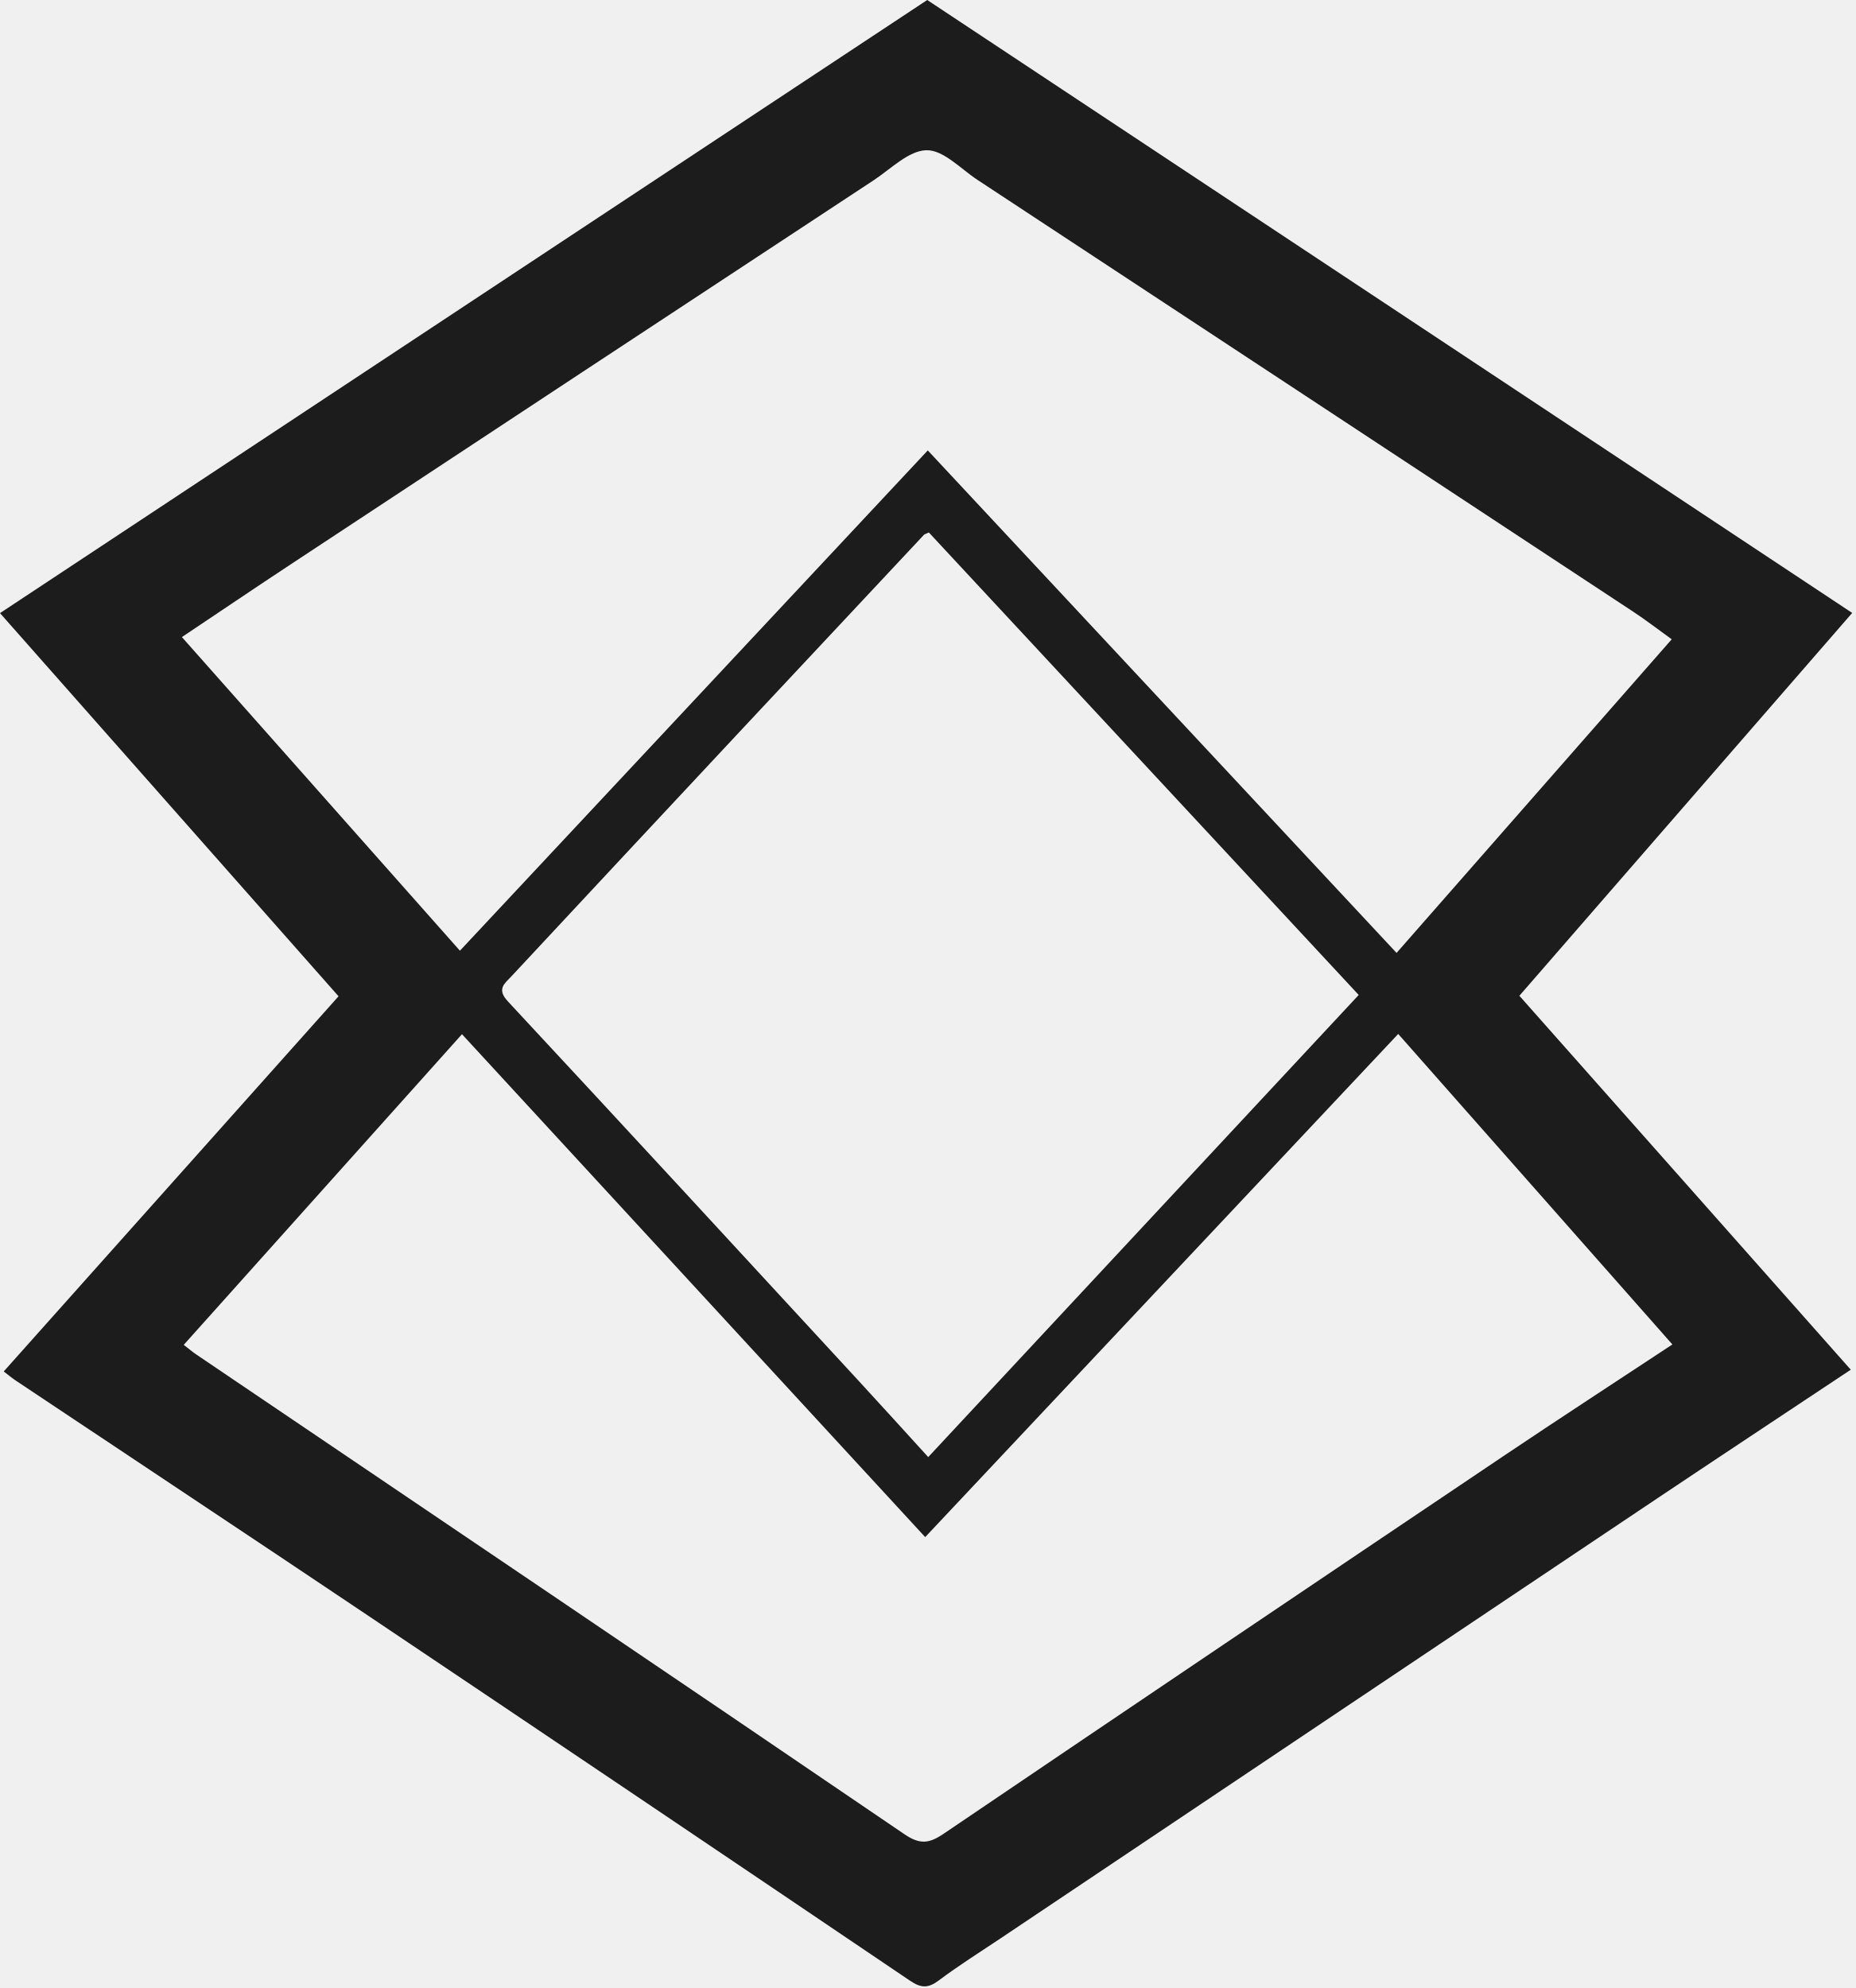
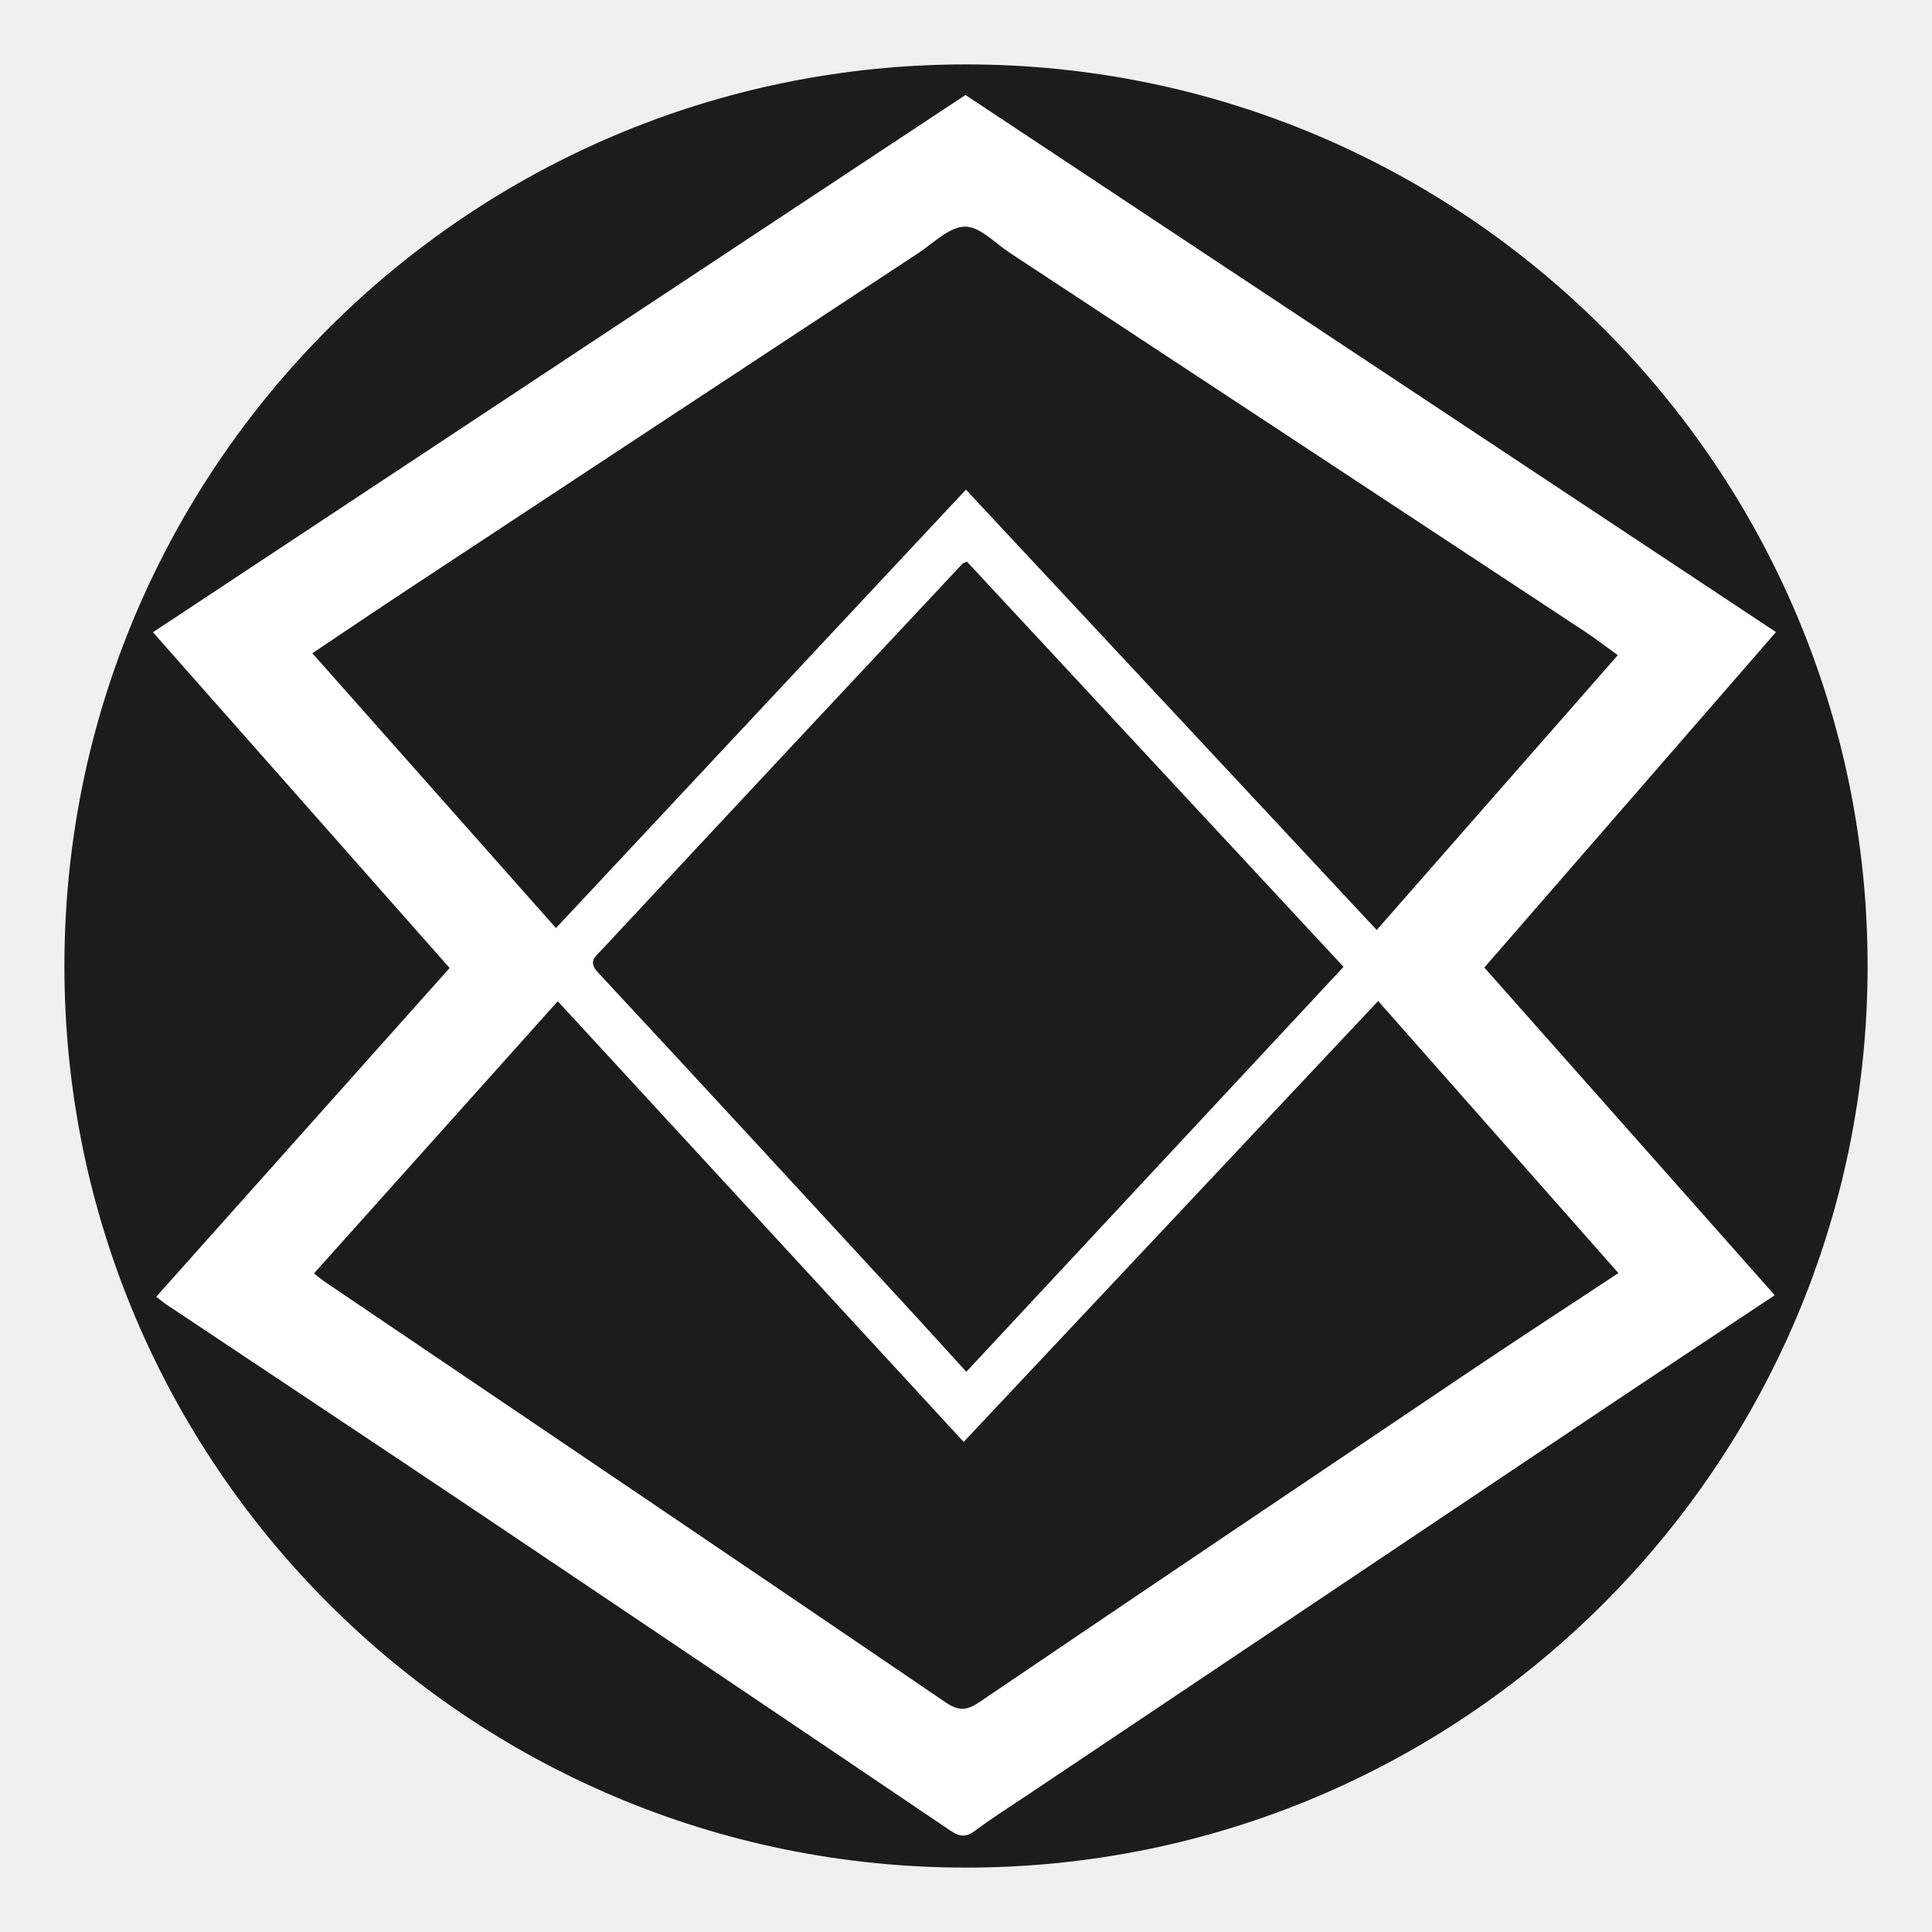
- <svg xmlns="http://www.w3.org/2000/svg" width="505" height="541" viewBox="0 0 505 541" fill="none">
+ <svg xmlns="http://www.w3.org/2000/svg" width="600" height="600" viewBox="0 0 600 600" fill="none">
  <style>
-     .brand-favicon {
-       fill: #1C1C1C; /* Premium charcoal grey matching Moncatu --ink token on light tabs */
+     .bg-circle {
+       fill: #1C1C1C; /* Dark charcoal background on light browser tabs */
+       transition: fill 0.3s ease;
+     }
+     .brand-logo {
+       fill: #FFFFFF; /* Crisp white logo inside the dark background */
      transition: fill 0.3s ease;
    }
    @media (prefers-color-scheme: dark) {
-       .brand-favicon {
-         fill: #FFFFFF; /* Pure white for high-contrast crisp rendering on dark tabs */
+       .bg-circle {
+         fill: #FFFFFF; /* Inverted white background on dark browser tabs */
+       }
+       .brand-logo {
+         fill: #1C1C1C; /* Dark charcoal logo inside the white background */
      }
    }
  </style>
-   <path class="brand-favicon" d="M503.66 372.74C484.85 385.24 466.95 397.07 449.12 409.01C390.2 448.46 331.31 487.94 272.41 527.41C266.74 531.21 260.94 534.84 255.49 538.93C252.61 541.09 250.69 541.07 247.65 539.02C198 505.44 148.29 471.96 98.52 438.56C67.14 417.5 35.64 396.62 4.2 375.64C3.25 375 2.37 374.25 1.01 373.22C31.38 339.19 61.59 305.34 92.13 271.12C61.43 236.38 31 201.94 0 166.85C84.18 111.19 167.97 55.78 252.33 0C336.04 55.47 419.67 110.89 504.04 166.8C473.67 201.73 443.68 236.23 413.47 270.98C443.56 304.94 473.36 338.56 503.66 372.75V372.74ZM125.16 258.72C167.95 212.96 210.12 167.87 252.48 122.57C295.1 168.26 337.34 213.54 380.05 259.32C405.1 230.77 429.94 202.46 454.93 173.97C451.02 171.16 447.87 168.72 444.55 166.53C385.07 127.33 325.57 88.15 266.06 48.99C261.48 45.98 256.75 40.81 252.16 40.88C247.31 40.95 242.44 45.96 237.74 49.06C184.92 83.82 132.13 118.61 79.35 153.42C69.52 159.9 59.77 166.5 49.5 173.37C74.83 201.94 99.76 230.07 125.16 258.72ZM251.77 418.29C209.51 372.41 167.8 327.13 125.72 281.44C100.31 309.81 75.24 337.8 50 365.98C51.39 367.05 52.38 367.9 53.46 368.63C117.7 412.09 181.99 455.47 246.09 499.13C250.37 502.04 252.85 501.69 256.8 499.02C307.5 464.66 358.29 430.44 409.12 396.26C424.14 386.16 439.31 376.3 455.11 365.87C430.08 337.52 405.36 309.52 380.5 281.37C337.43 327.18 294.88 372.44 251.78 418.29H251.77ZM252.78 144.9C251.98 145.28 251.62 145.34 251.42 145.56C234.91 163.18 218.41 180.8 201.92 198.44C181 220.83 160.09 243.23 139.21 265.65C137.37 267.63 135.04 269.11 138.21 272.51C170.2 306.89 202 341.44 233.84 375.96C240.03 382.67 246.15 389.45 252.6 396.52C291.82 354.42 330.67 312.71 369.75 270.76C330.39 228.41 291.53 186.6 252.78 144.91V144.9Z" />
+   <circle class="bg-circle" cx="300" cy="300" r="280" />
+   <g transform="translate(47.5, 29.5)">
+     <path class="brand-logo" d="M503.66 372.74C484.85 385.24 466.95 397.07 449.12 409.01C390.2 448.46 331.31 487.94 272.41 527.41C266.74 531.21 260.94 534.84 255.49 538.93C252.61 541.09 250.69 541.07 247.65 539.02C198 505.44 148.29 471.96 98.52 438.56C67.14 417.5 35.64 396.62 4.2 375.64C3.25 375 2.37 374.25 1.01 373.22C31.38 339.19 61.59 305.34 92.13 271.12C61.43 236.38 31 201.94 0 166.85C84.18 111.19 167.97 55.78 252.33 0C336.04 55.47 419.67 110.89 504.04 166.8C473.67 201.73 443.68 236.23 413.47 270.98C443.56 304.94 473.36 338.56 503.66 372.75V372.74ZM125.16 258.72C167.95 212.96 210.12 167.87 252.48 122.57C295.1 168.26 337.34 213.54 380.05 259.32C405.1 230.77 429.94 202.46 454.93 173.97C451.02 171.16 447.87 168.72 444.55 166.53C385.07 127.33 325.57 88.15 266.06 48.99C261.48 45.98 256.75 40.81 252.16 40.88C247.31 40.95 242.44 45.96 237.74 49.06C184.92 83.82 132.13 118.61 79.35 153.42C69.52 159.9 59.77 166.5 49.5 173.37C74.83 201.94 99.76 230.07 125.16 258.72ZM251.77 418.29C209.51 372.41 167.8 327.13 125.72 281.44C100.31 309.81 75.24 337.8 50 365.98C51.39 367.05 52.38 367.9 53.46 368.63C117.7 412.09 181.99 455.47 246.09 499.13C250.37 502.04 252.85 501.69 256.8 499.02C307.5 464.66 358.29 430.44 409.12 396.26C424.14 386.16 439.31 376.3 455.11 365.87C430.08 337.52 405.36 309.52 380.5 281.37C337.43 327.18 294.88 372.44 251.78 418.29H251.77ZM252.78 144.9C251.98 145.28 251.62 145.34 251.42 145.56C234.91 163.18 218.41 180.8 201.92 198.44C181 220.83 160.09 243.23 139.21 265.65C137.37 267.63 135.04 269.11 138.21 272.51C170.2 306.89 202 341.44 233.84 375.96C240.03 382.67 246.15 389.45 252.6 396.52C291.82 354.42 330.67 312.71 369.75 270.76C330.39 228.41 291.53 186.6 252.78 144.91V144.9Z" />
+   </g>
</svg>
